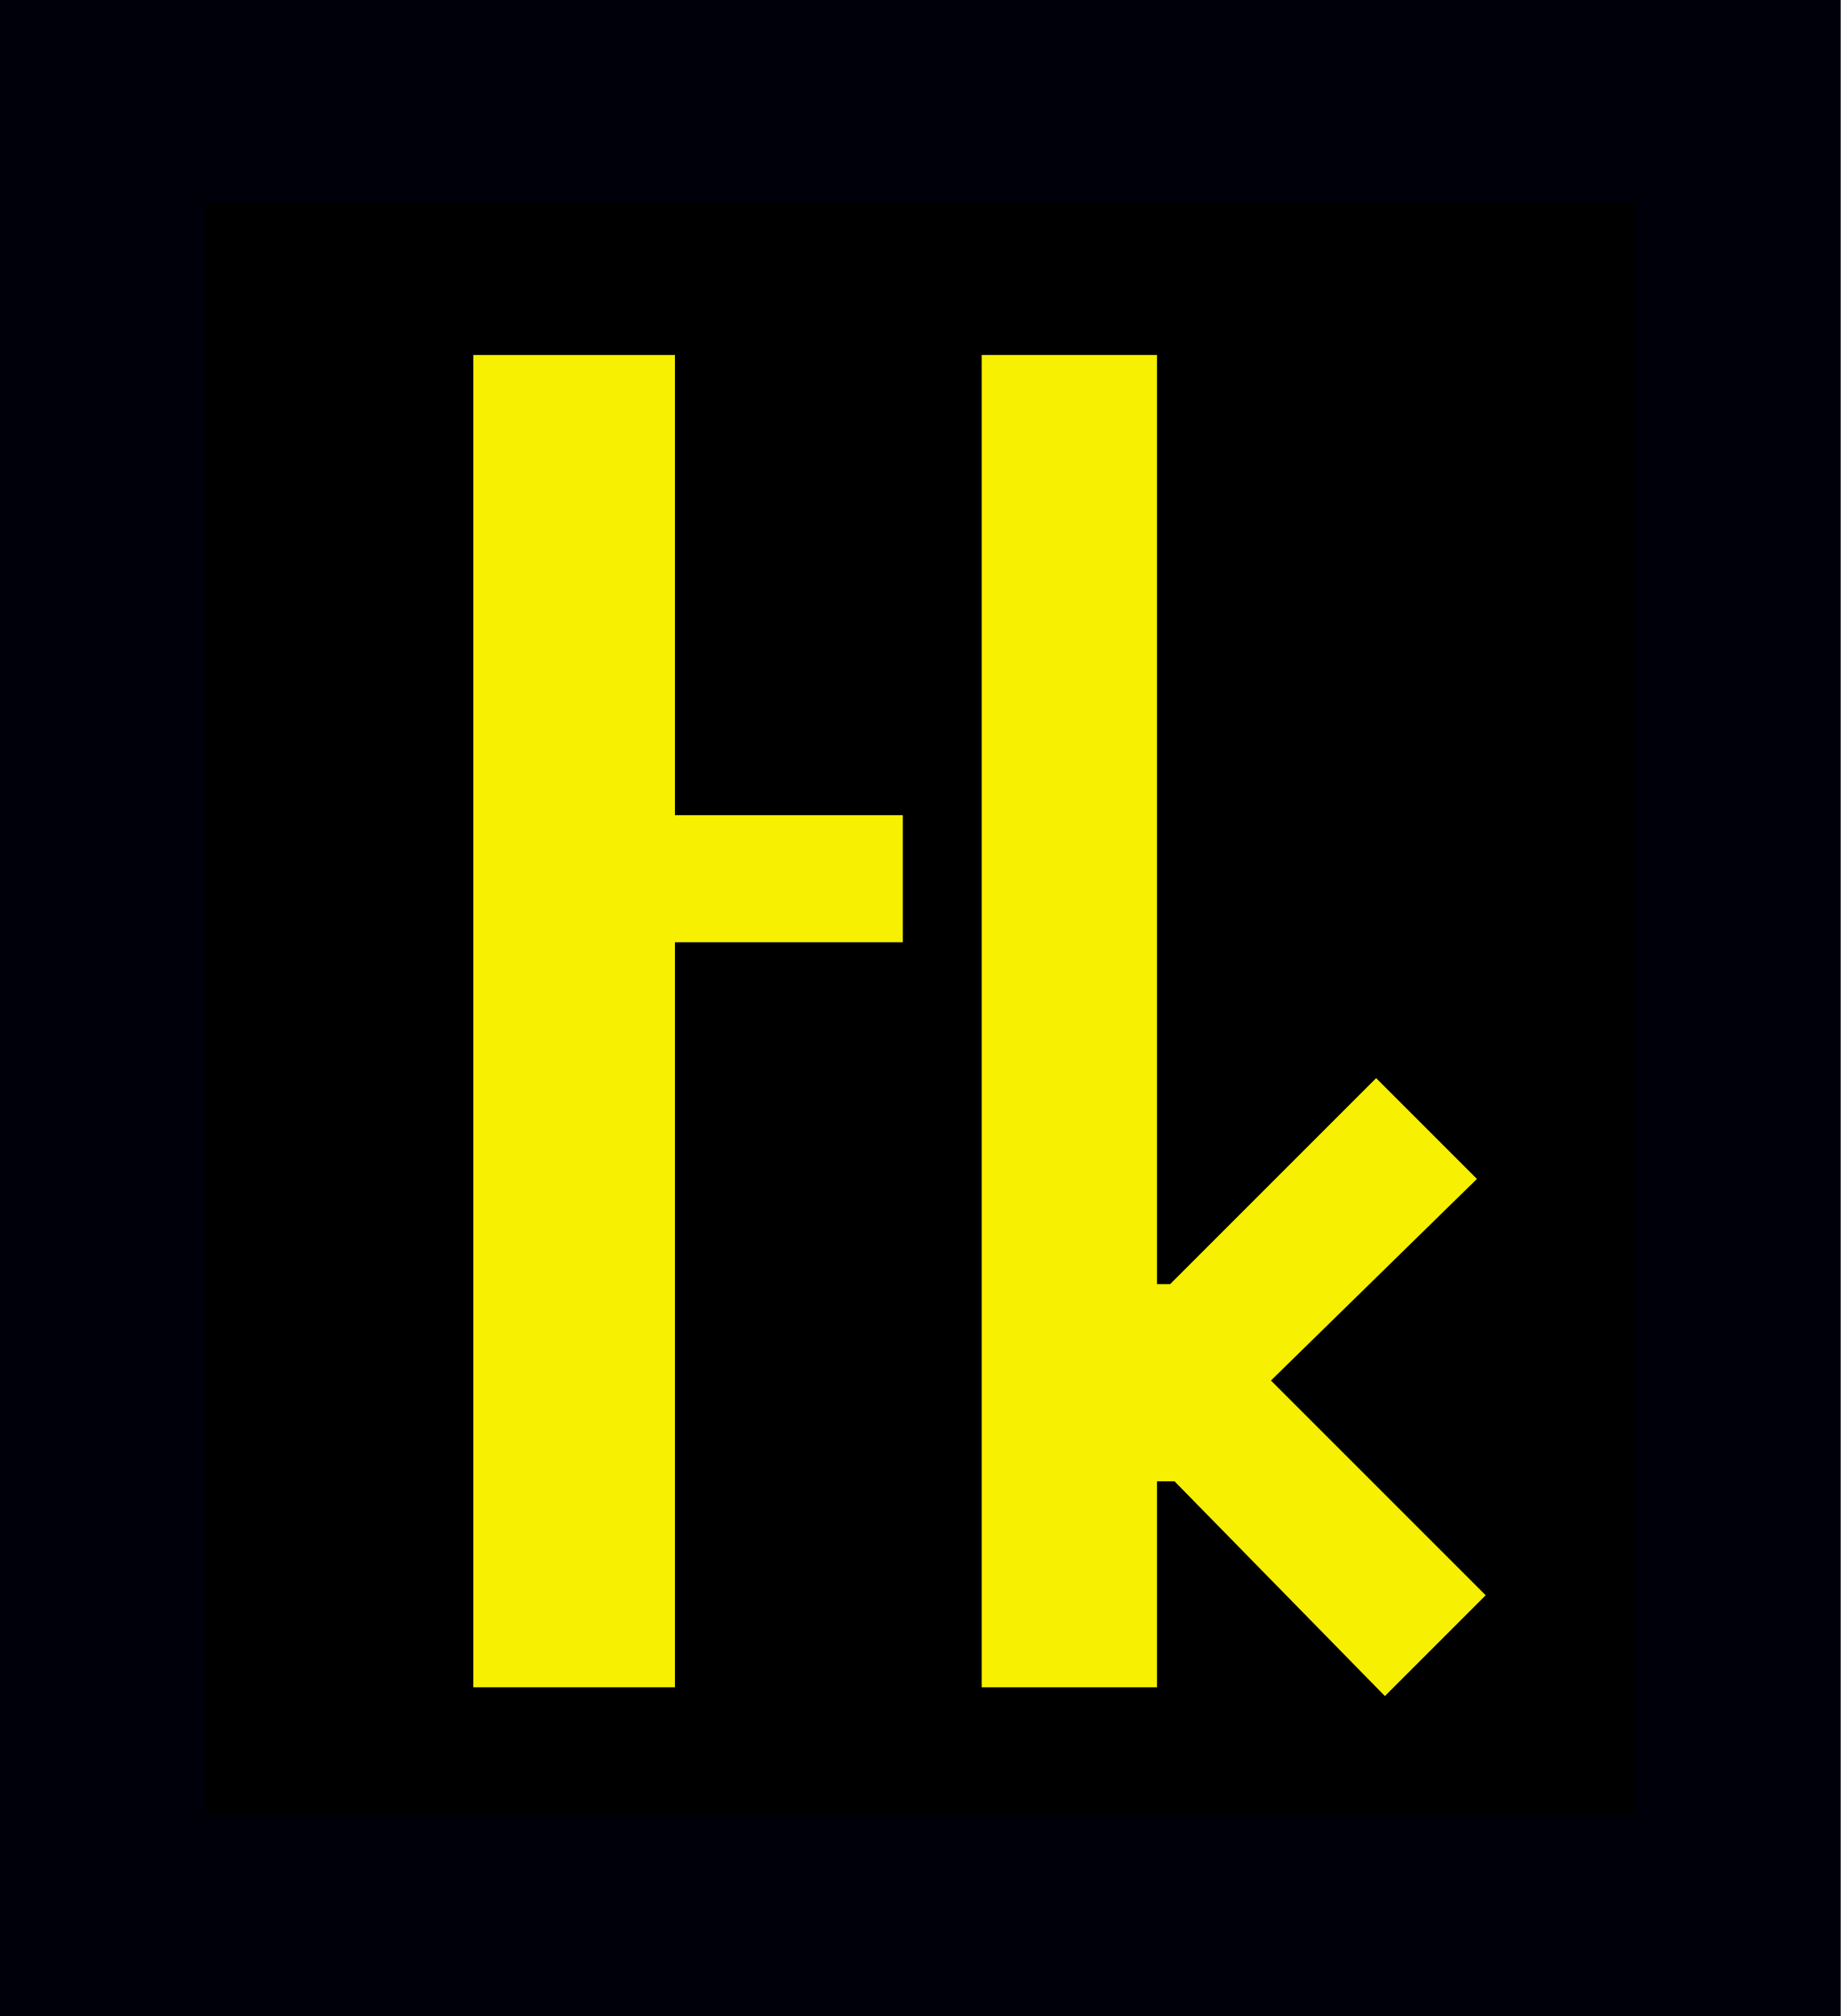
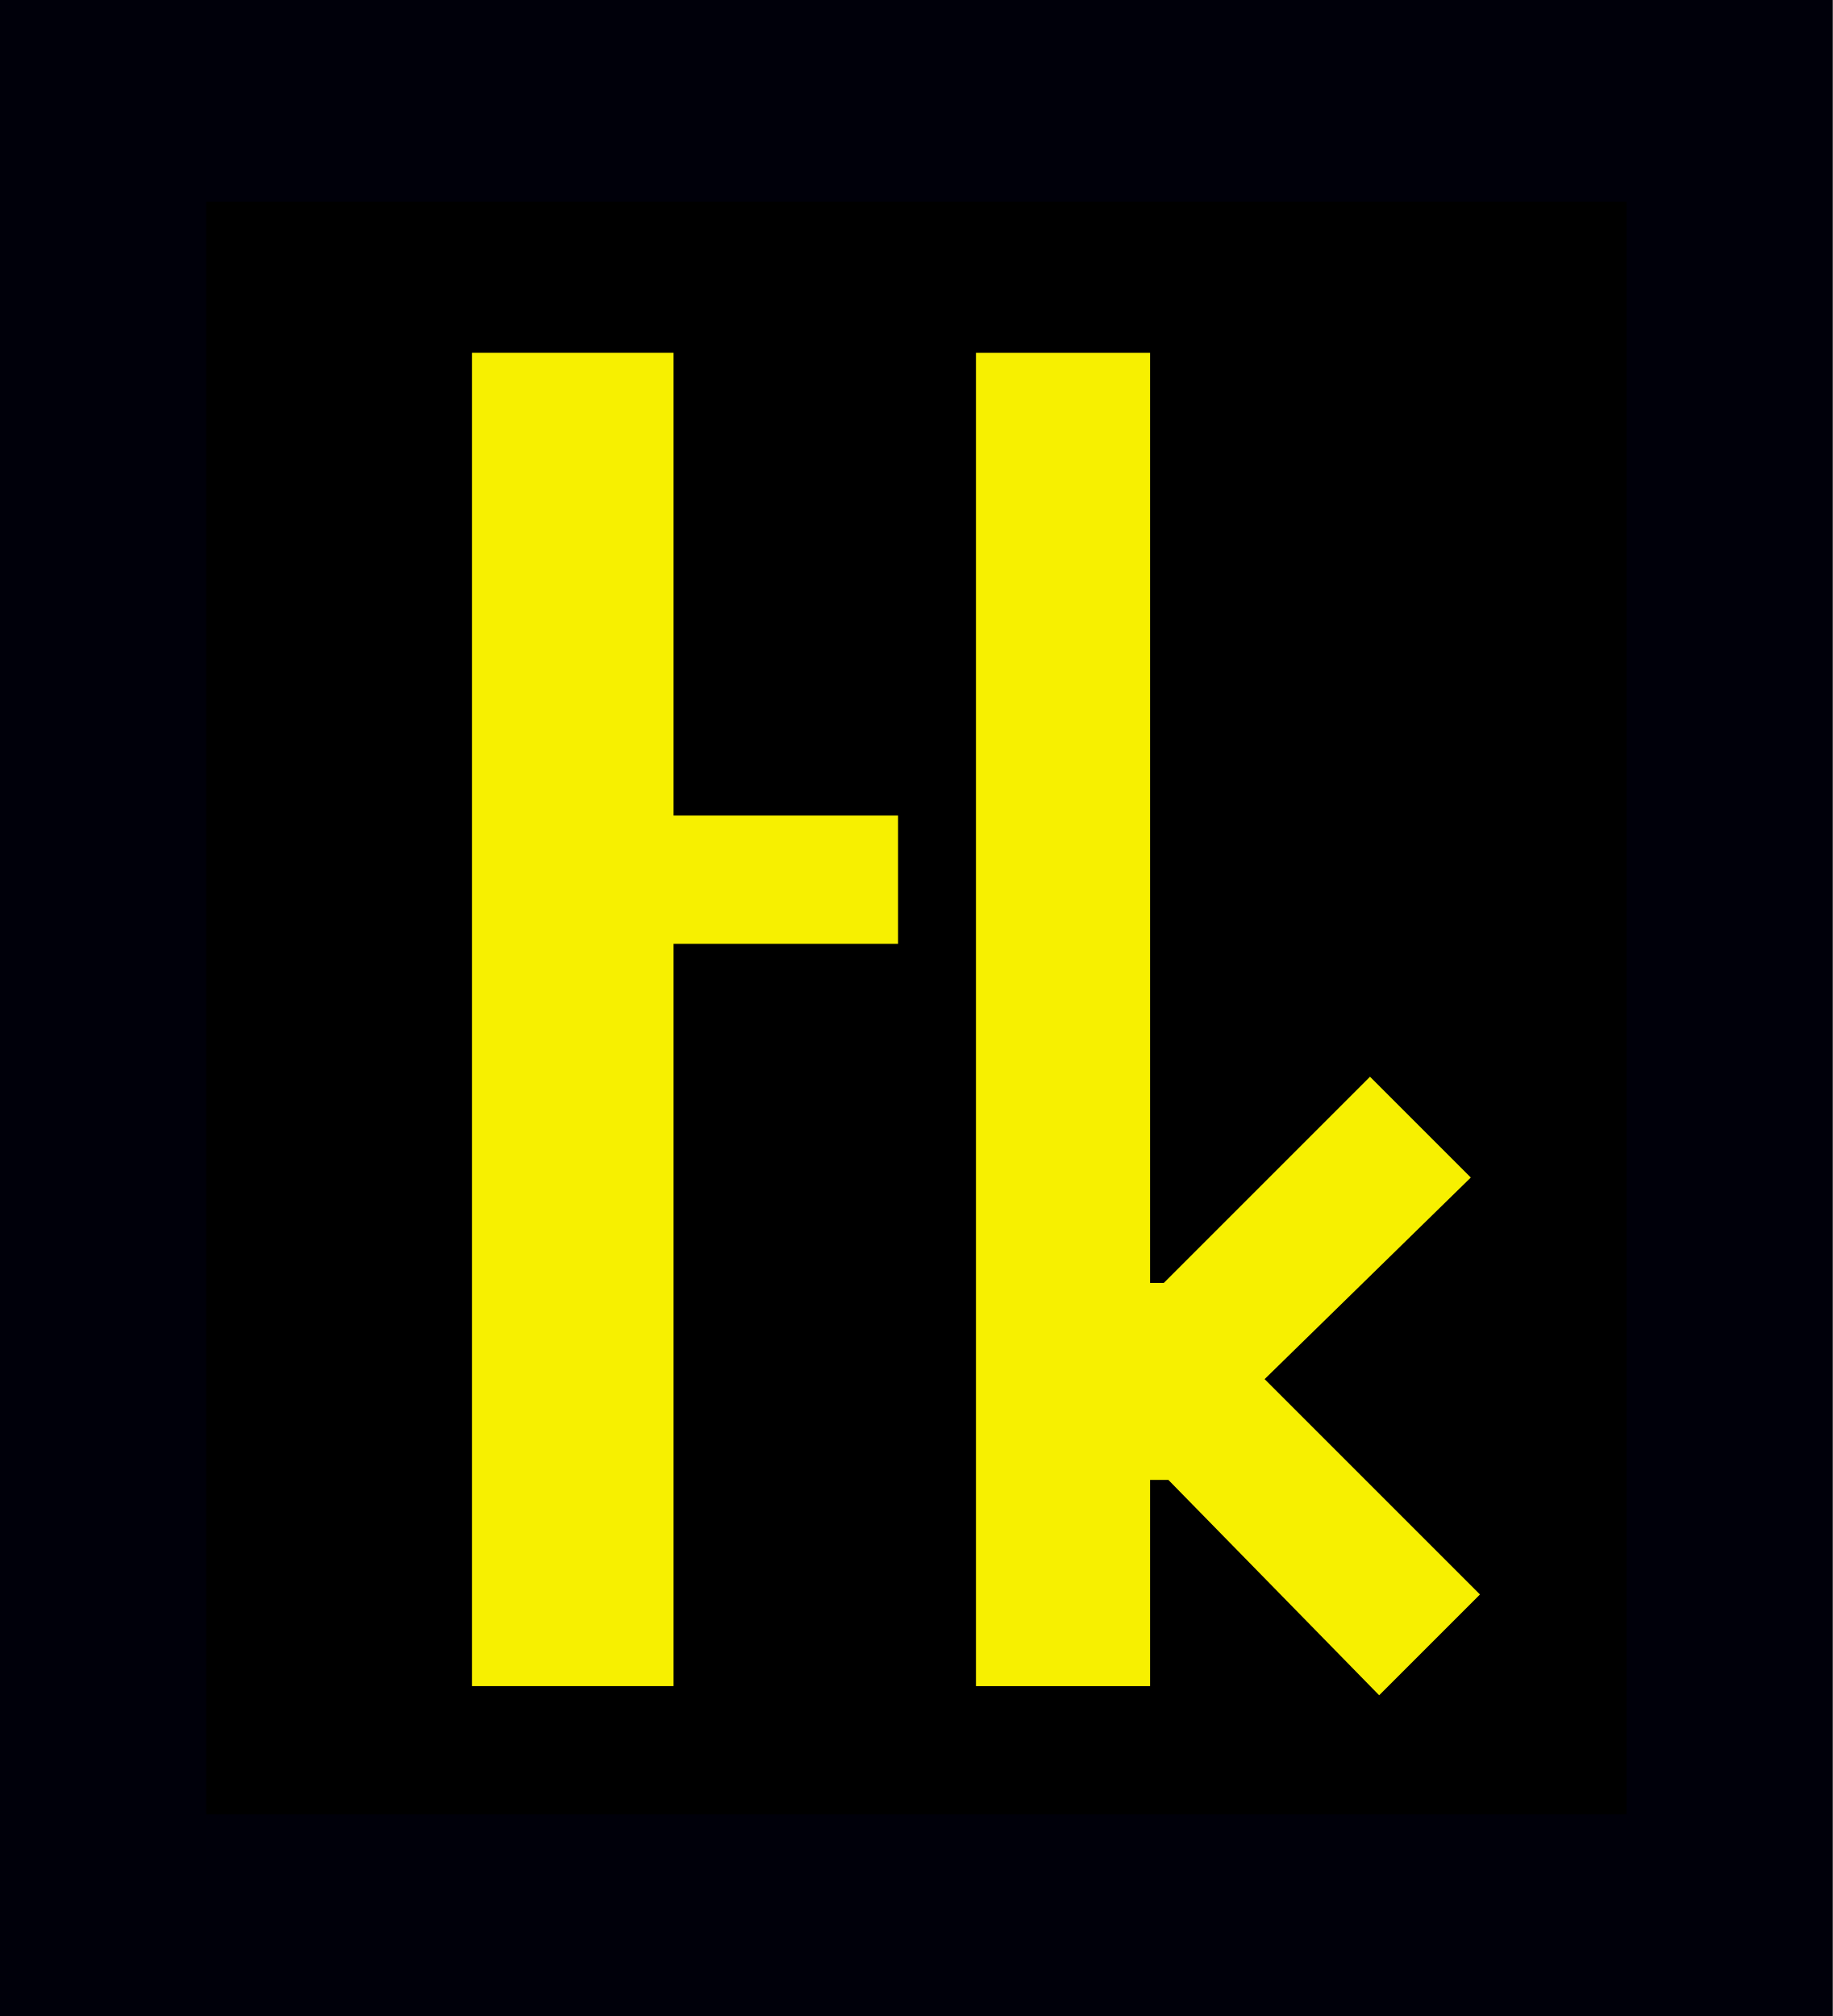
- <svg xmlns="http://www.w3.org/2000/svg" version="1.1" id="Layer_1" x="0px" y="0px" viewBox="0 0 42 46" style="enable-background:new 0 0 42 46;" xml:space="preserve">
+ <svg xmlns="http://www.w3.org/2000/svg" version="1.1" id="Layer_1" x="0px" y="0px" viewBox="0 0 40 44" style="enable-background:new 0 0 40 44;" xml:space="preserve">
  <style type="text/css">
	.st0{fill:#00000A;}
	.st1{fill:#F7F000;}
</style>
-   <rect x="2.6" y="2.8" width="36.9" height="40.7" />
+   <rect x="2.5" y="2.7" width="35.1" height="38.9" />
  <g>
-     <path class="st0" d="M0,46h42V0H0V46z M37.3,41.4H4.7V4.6h32.6V41.4z" />
+     <path class="st0" d="M0,44h40V0H0V44z M35.5,39.6h-31V4.4h31V39.6z" />
  </g>
-   <polygon class="st1" points="26.4,33.8 26.8,33.8 31.6,38.7 33.9,36.4 29,31.5 33.7,26.9 31.4,24.6 26.7,29.3 26.4,29.3 26.4,8.1   22.4,8.1 22.4,38.5 26.4,38.5 " />
-   <polygon class="st1" points="15.4,21.5 20.6,21.5 20.6,18.6 15.4,18.6 15.4,8.1 10.8,8.1 10.8,38.5 15.4,38.5 " />
+   <polygon class="st1" points="25.1,32.3 25.5,32.3 30.1,37 32.3,34.8 27.6,30.1 32.1,25.7 29.9,23.5 25.4,28 25.1,28 25.1,7.7   21.3,7.7 21.3,36.8 25.1,36.8 " />
+   <polygon class="st1" points="14.7,20.6 19.6,20.6 19.6,17.8 14.7,17.8 14.7,7.7 10.3,7.7 10.3,36.8 14.7,36.8 " />
</svg>
